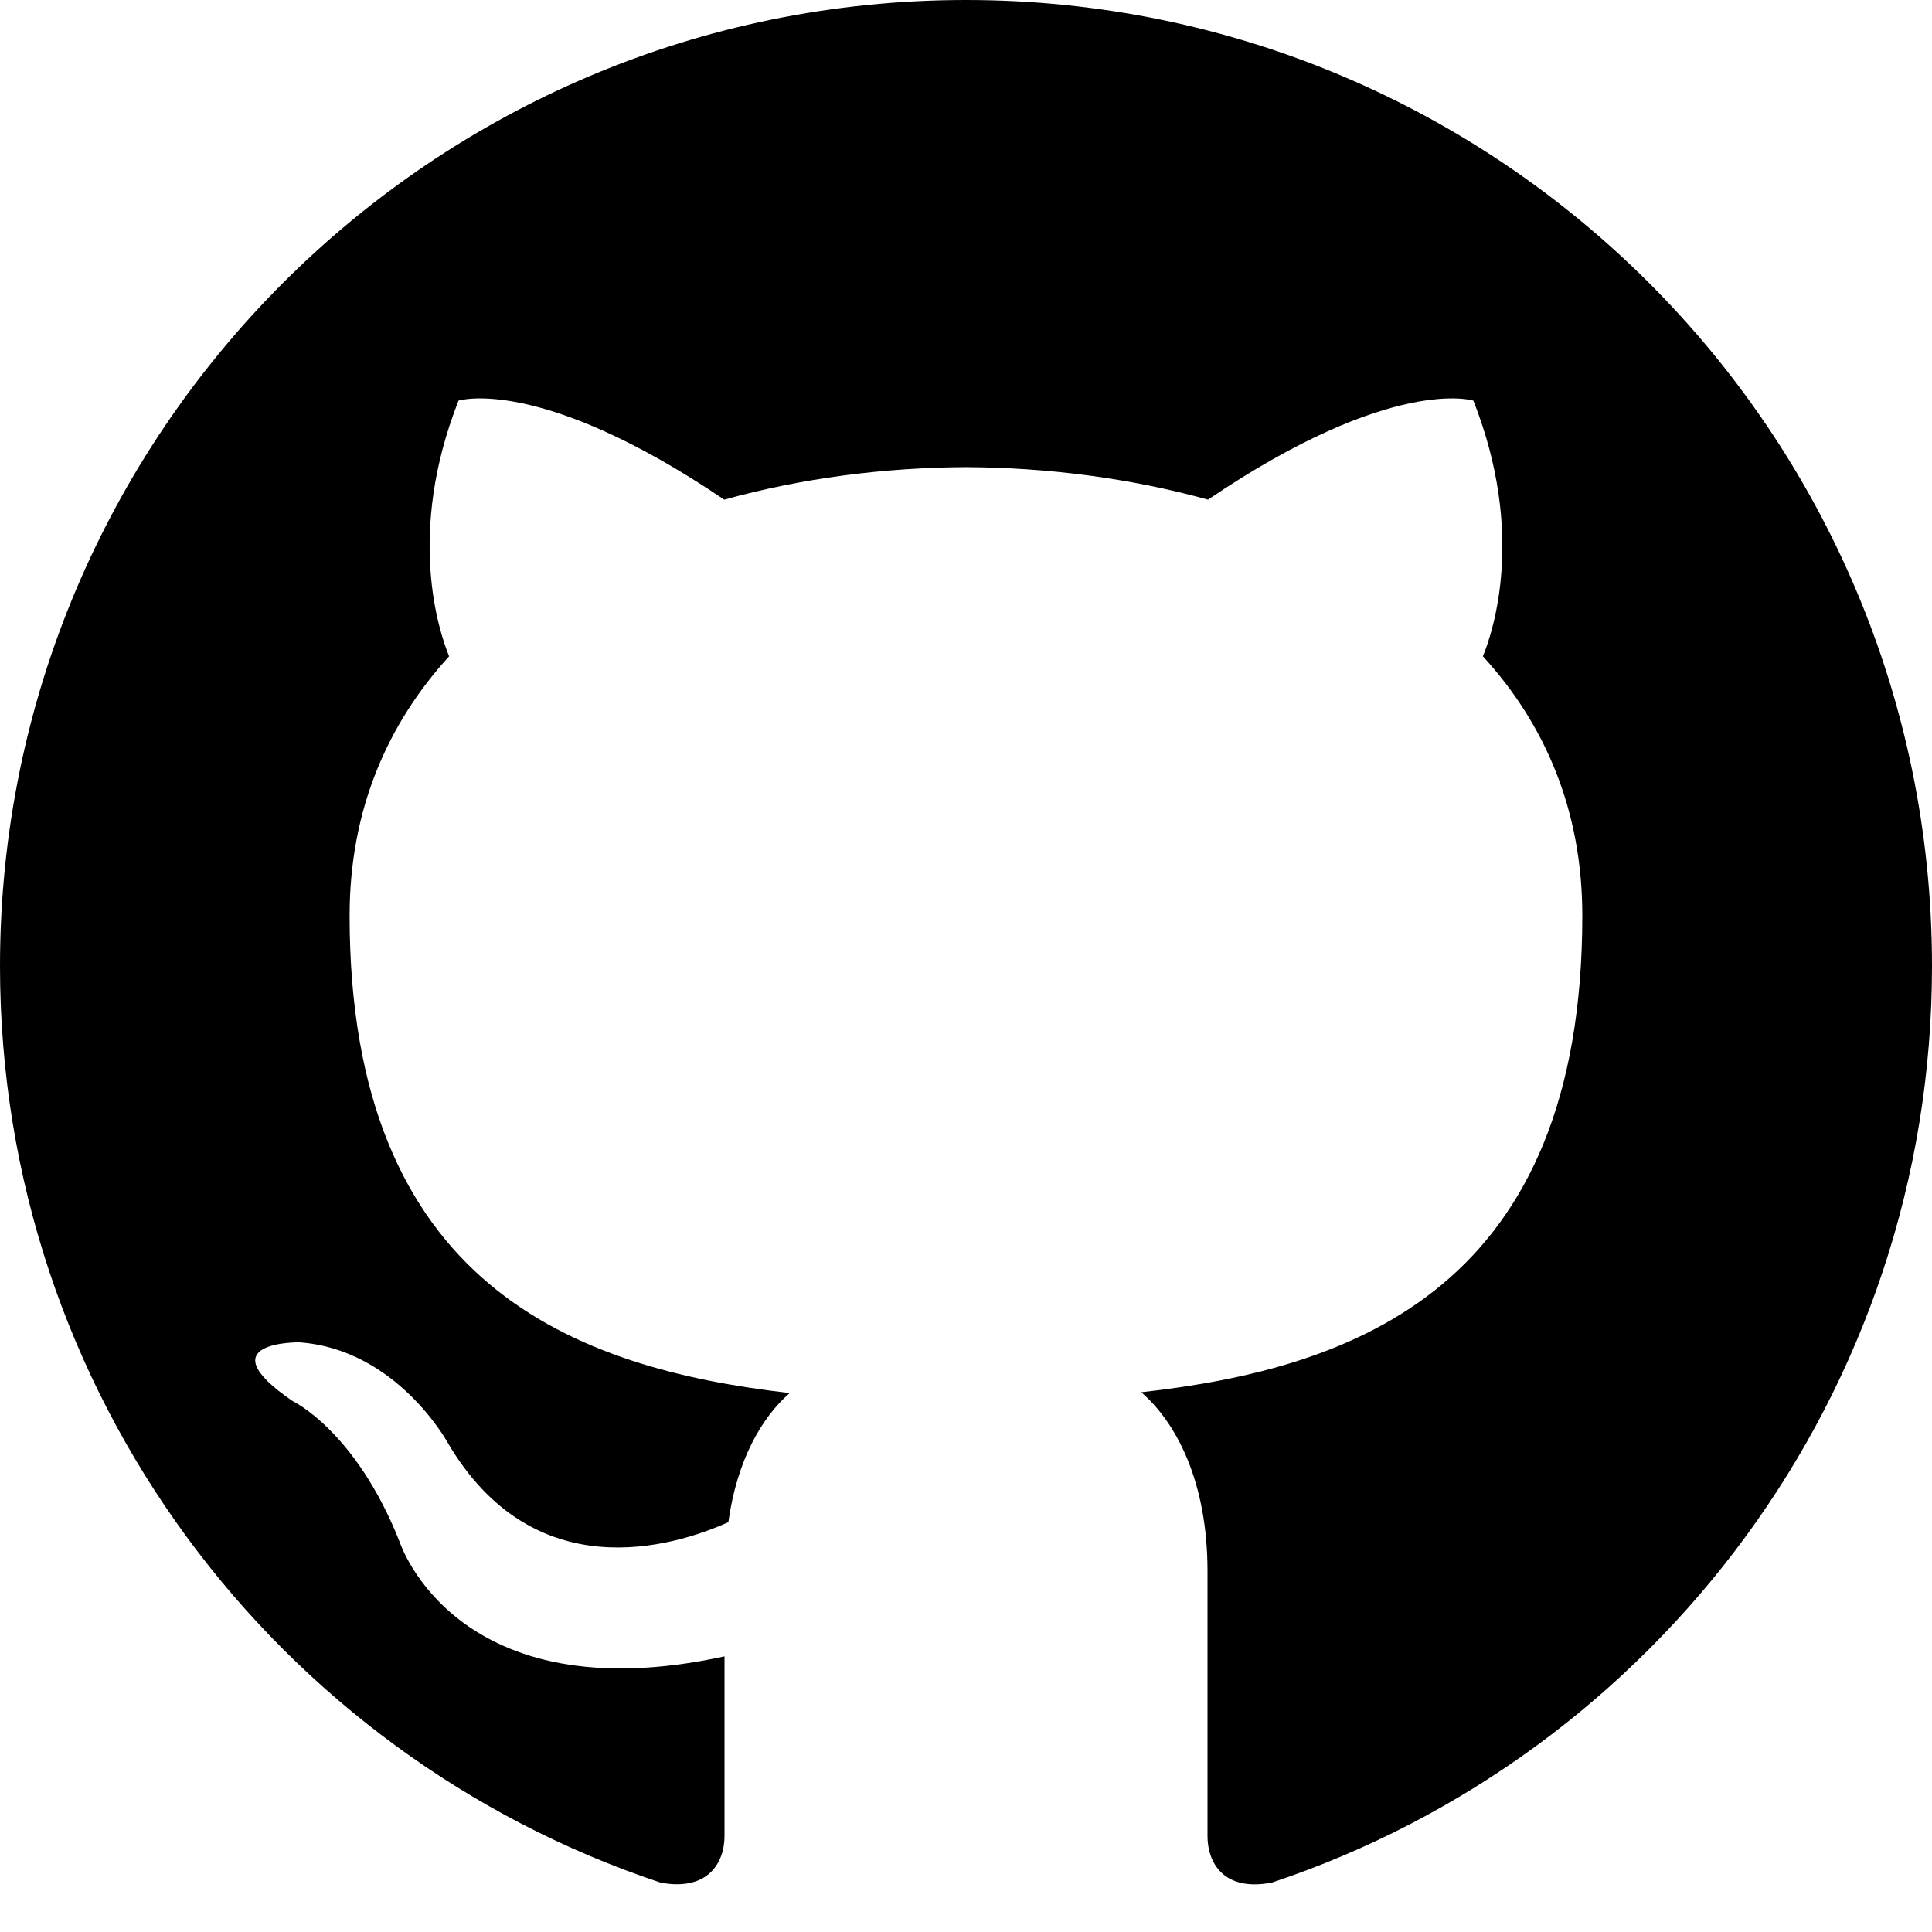
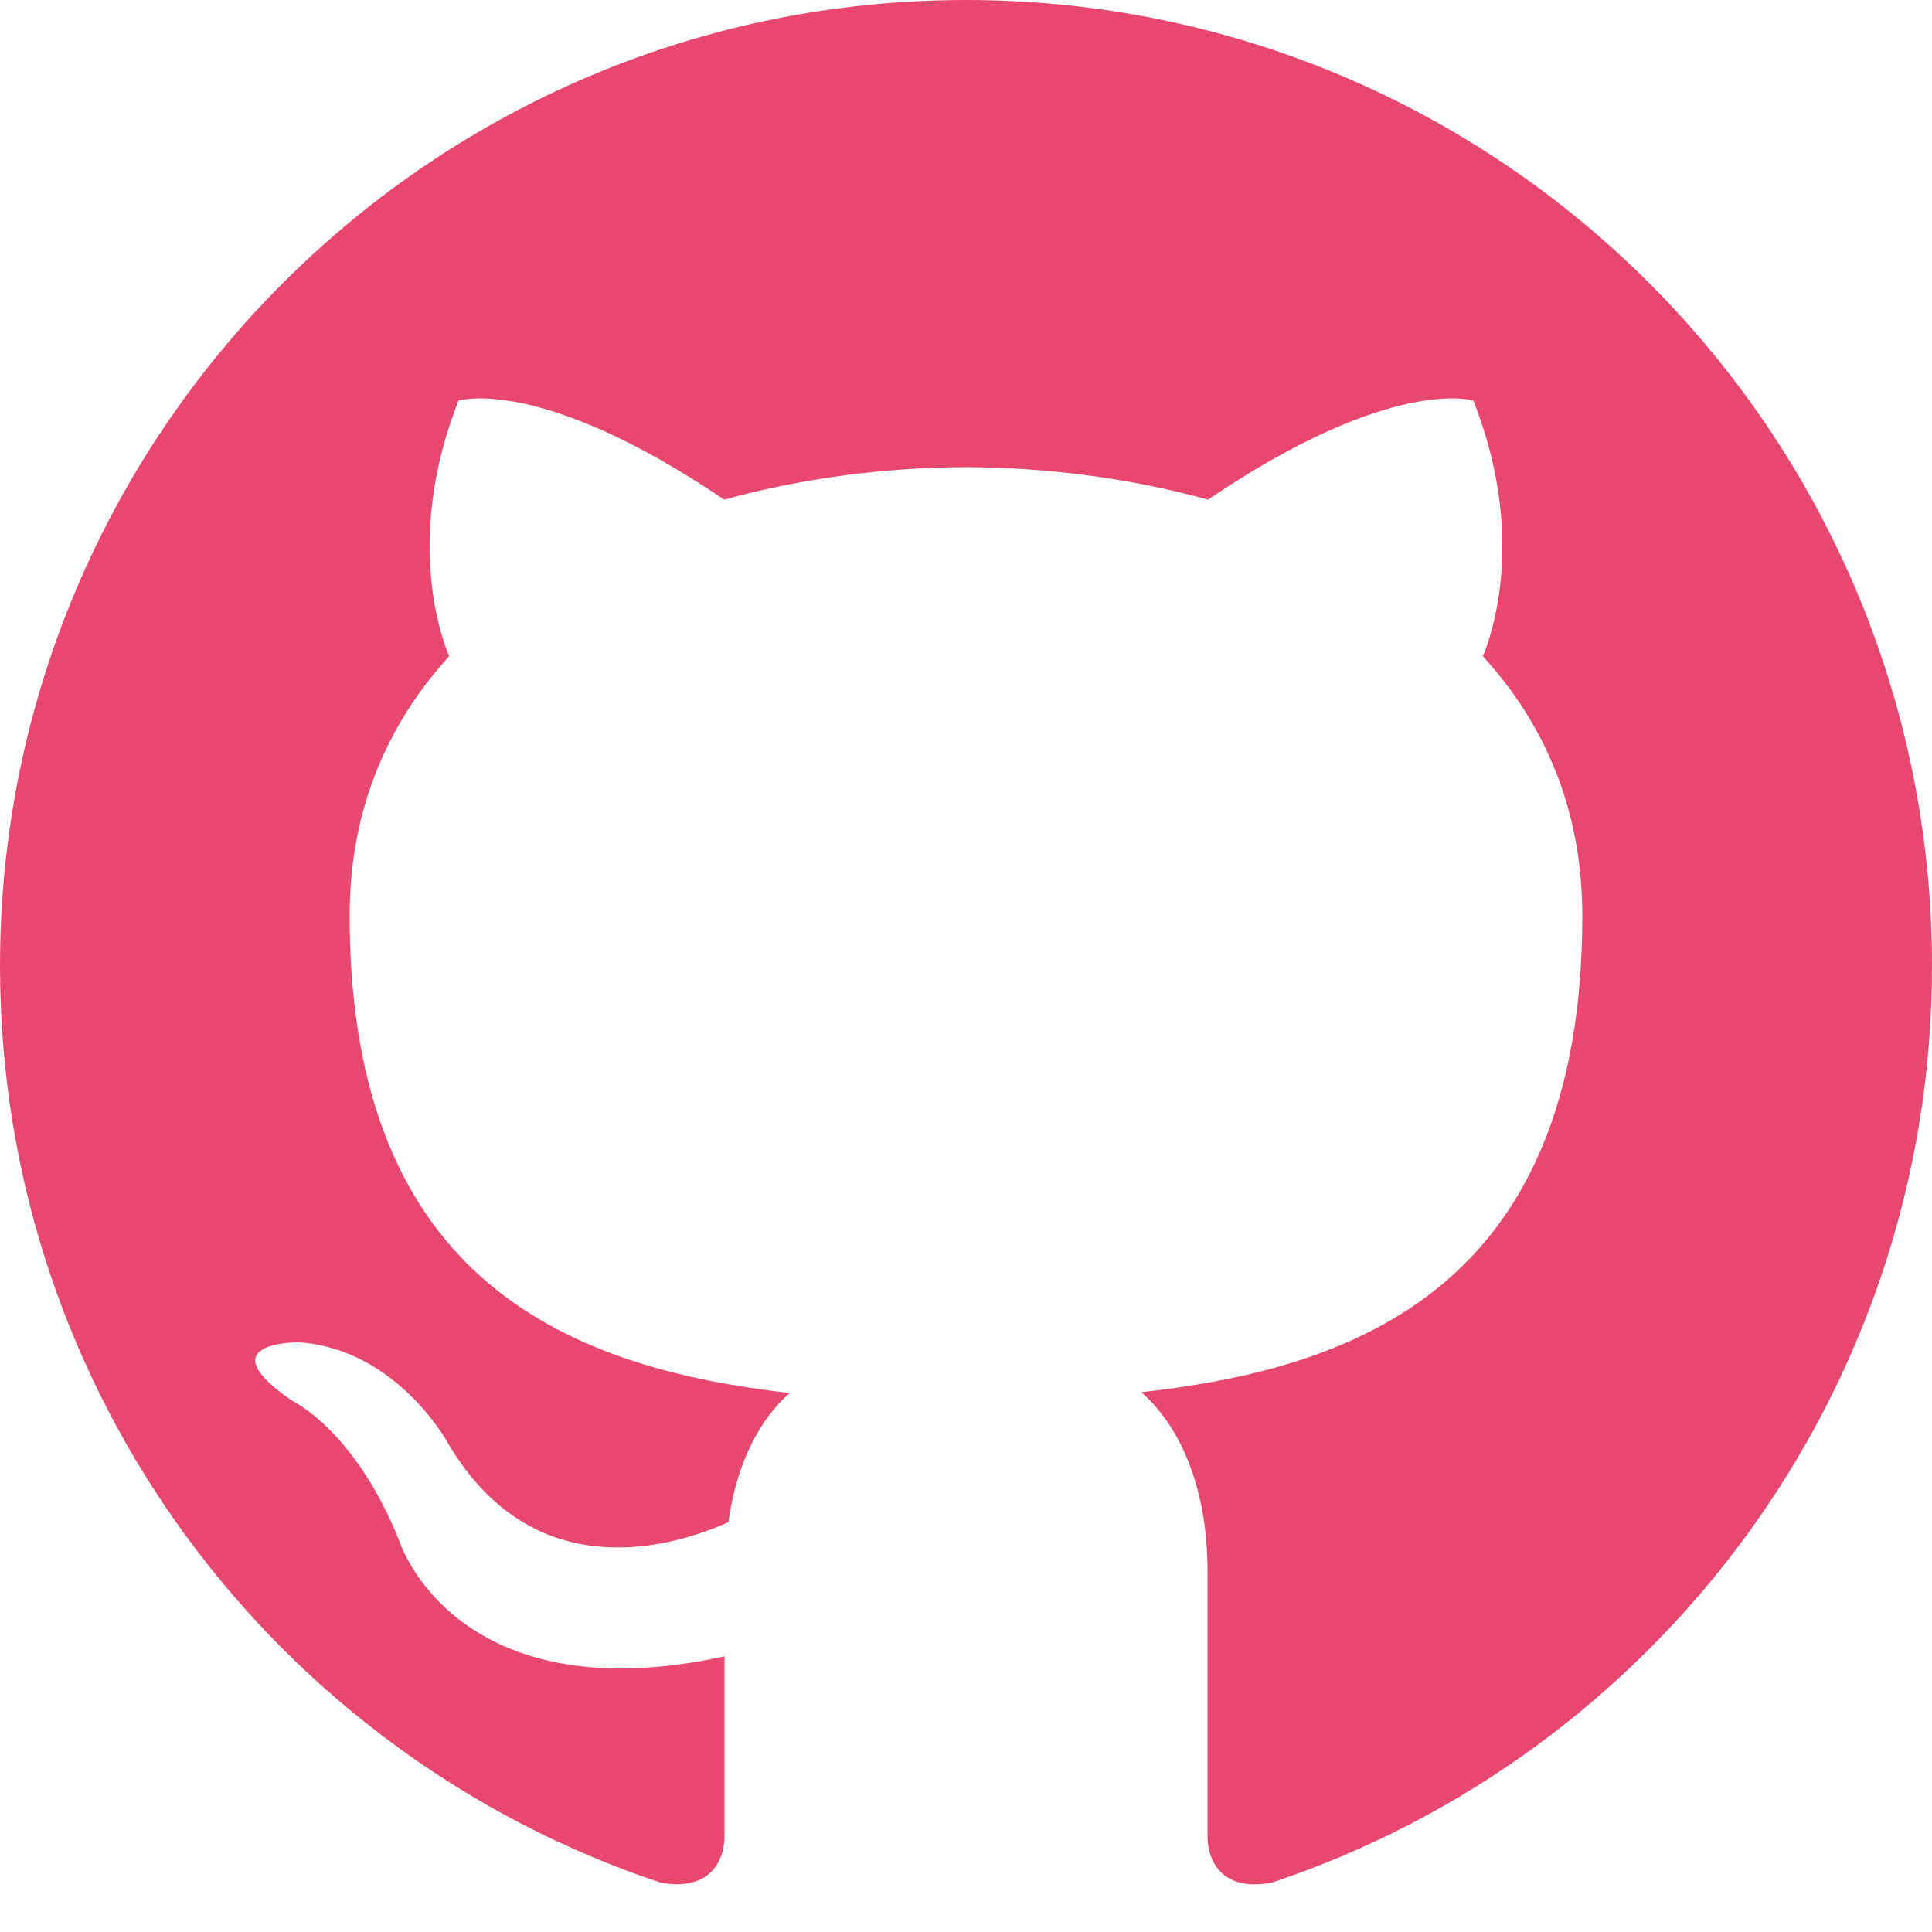
<svg xmlns="http://www.w3.org/2000/svg" width="24" height="24" viewBox="0 0 24 24">
-   <path d="M12 0c-6.626 0-12 5.373-12 12 0 5.302 3.438 9.8 8.207 11.387.599.111.793-.261.793-.577v-2.234c-3.338.726-4.033-1.416-4.033-1.416-.546-1.387-1.333-1.756-1.333-1.756-1.089-.745.083-.729.083-.729 1.205.084 1.839 1.237 1.839 1.237 1.07 1.834 2.807 1.304 3.492.997.107-.775.418-1.305.762-1.604-2.665-.305-5.467-1.334-5.467-5.931 0-1.311.469-2.381 1.236-3.221-.124-.303-.535-1.524.117-3.176 0 0 1.008-.322 3.301 1.23.957-.266 1.983-.399 3.003-.404 1.02.005 2.047.138 3.006.404 2.291-1.552 3.297-1.23 3.297-1.23.653 1.653.242 2.874.118 3.176.77.84 1.235 1.911 1.235 3.221 0 4.609-2.807 5.624-5.479 5.921.43.372.823 1.102.823 2.222v3.293c0 .319.192.694.801.576 4.765-1.589 8.199-6.086 8.199-11.386 0-6.627-5.373-12-12-12z" />
+   <path d="M12 0c-6.626 0-12 5.373-12 12 0 5.302 3.438 9.8 8.207 11.387.599.111.793-.261.793-.577v-2.234c-3.338.726-4.033-1.416-4.033-1.416-.546-1.387-1.333-1.756-1.333-1.756-1.089-.745.083-.729.083-.729 1.205.084 1.839 1.237 1.839 1.237 1.07 1.834 2.807 1.304 3.492.997.107-.775.418-1.305.762-1.604-2.665-.305-5.467-1.334-5.467-5.931 0-1.311.469-2.381 1.236-3.221-.124-.303-.535-1.524.117-3.176 0 0 1.008-.322 3.301 1.23.957-.266 1.983-.399 3.003-.404 1.02.005 2.047.138 3.006.404 2.291-1.552 3.297-1.23 3.297-1.23.653 1.653.242 2.874.118 3.176.77.84 1.235 1.911 1.235 3.221 0 4.609-2.807 5.624-5.479 5.921.43.372.823 1.102.823 2.222v3.293c0 .319.192.694.801.576 4.765-1.589 8.199-6.086 8.199-11.386 0-6.627-5.373-12-12-12z" fill="#E8486F" />
</svg>
